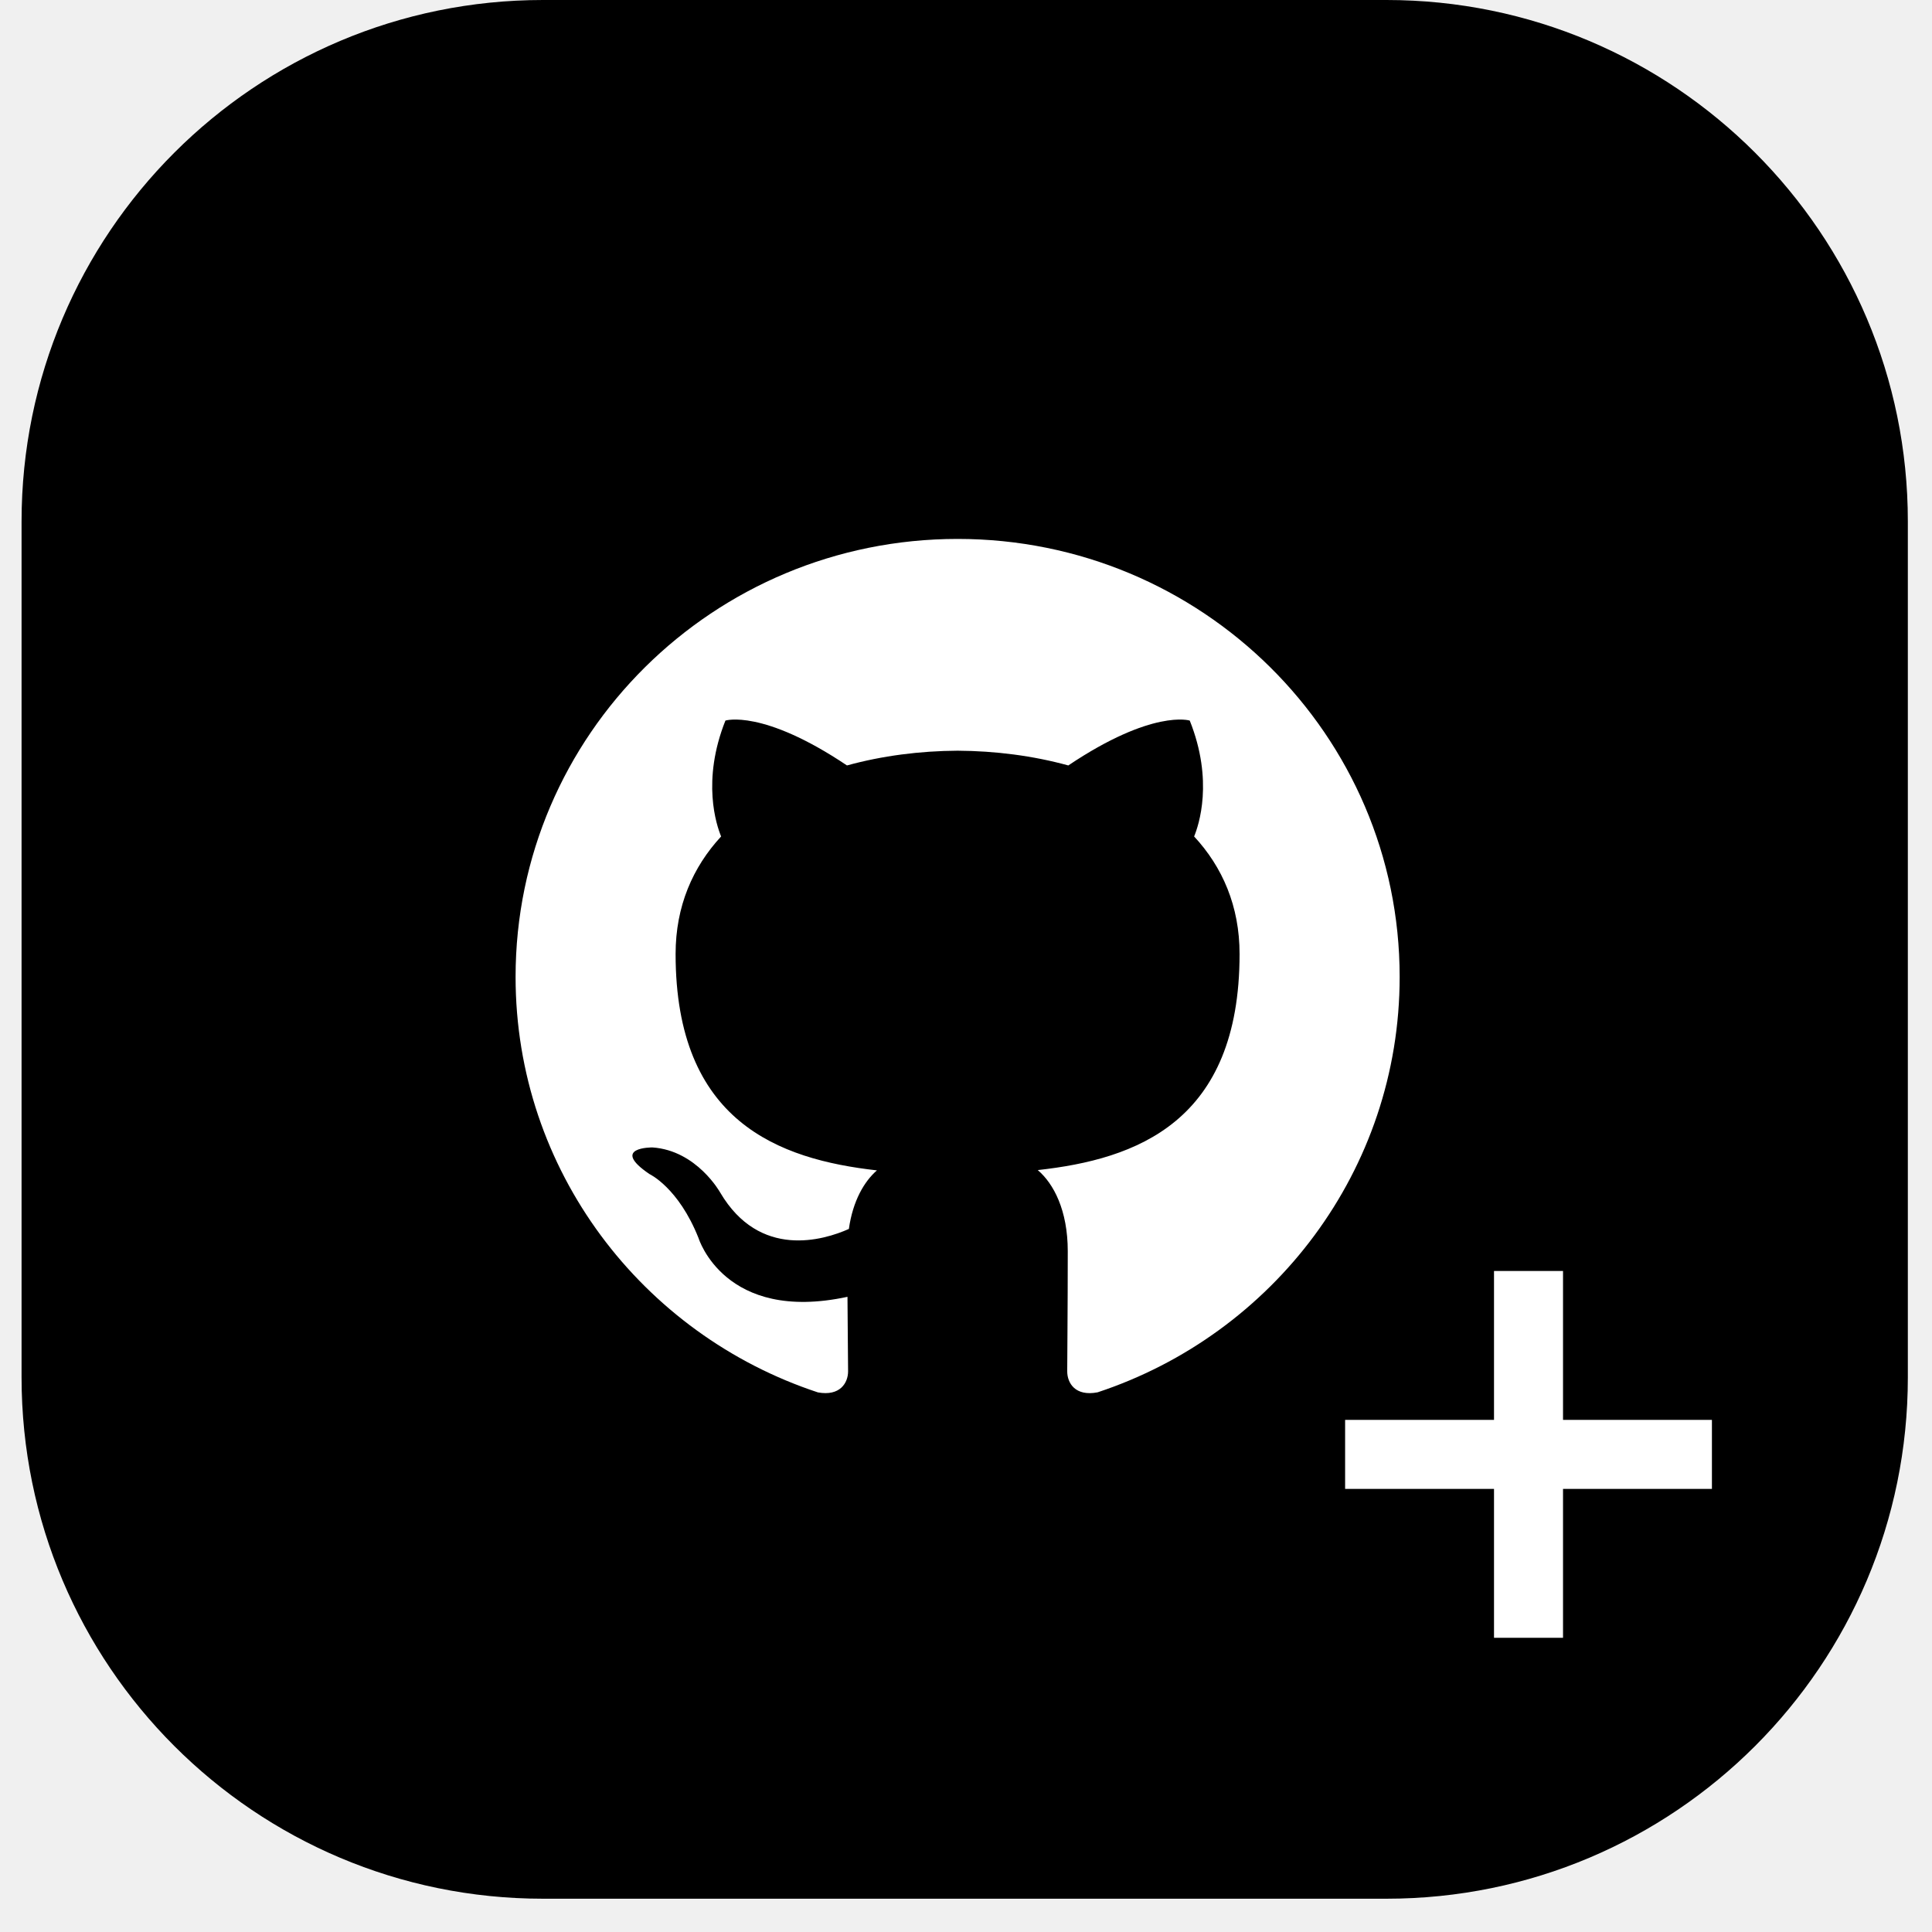
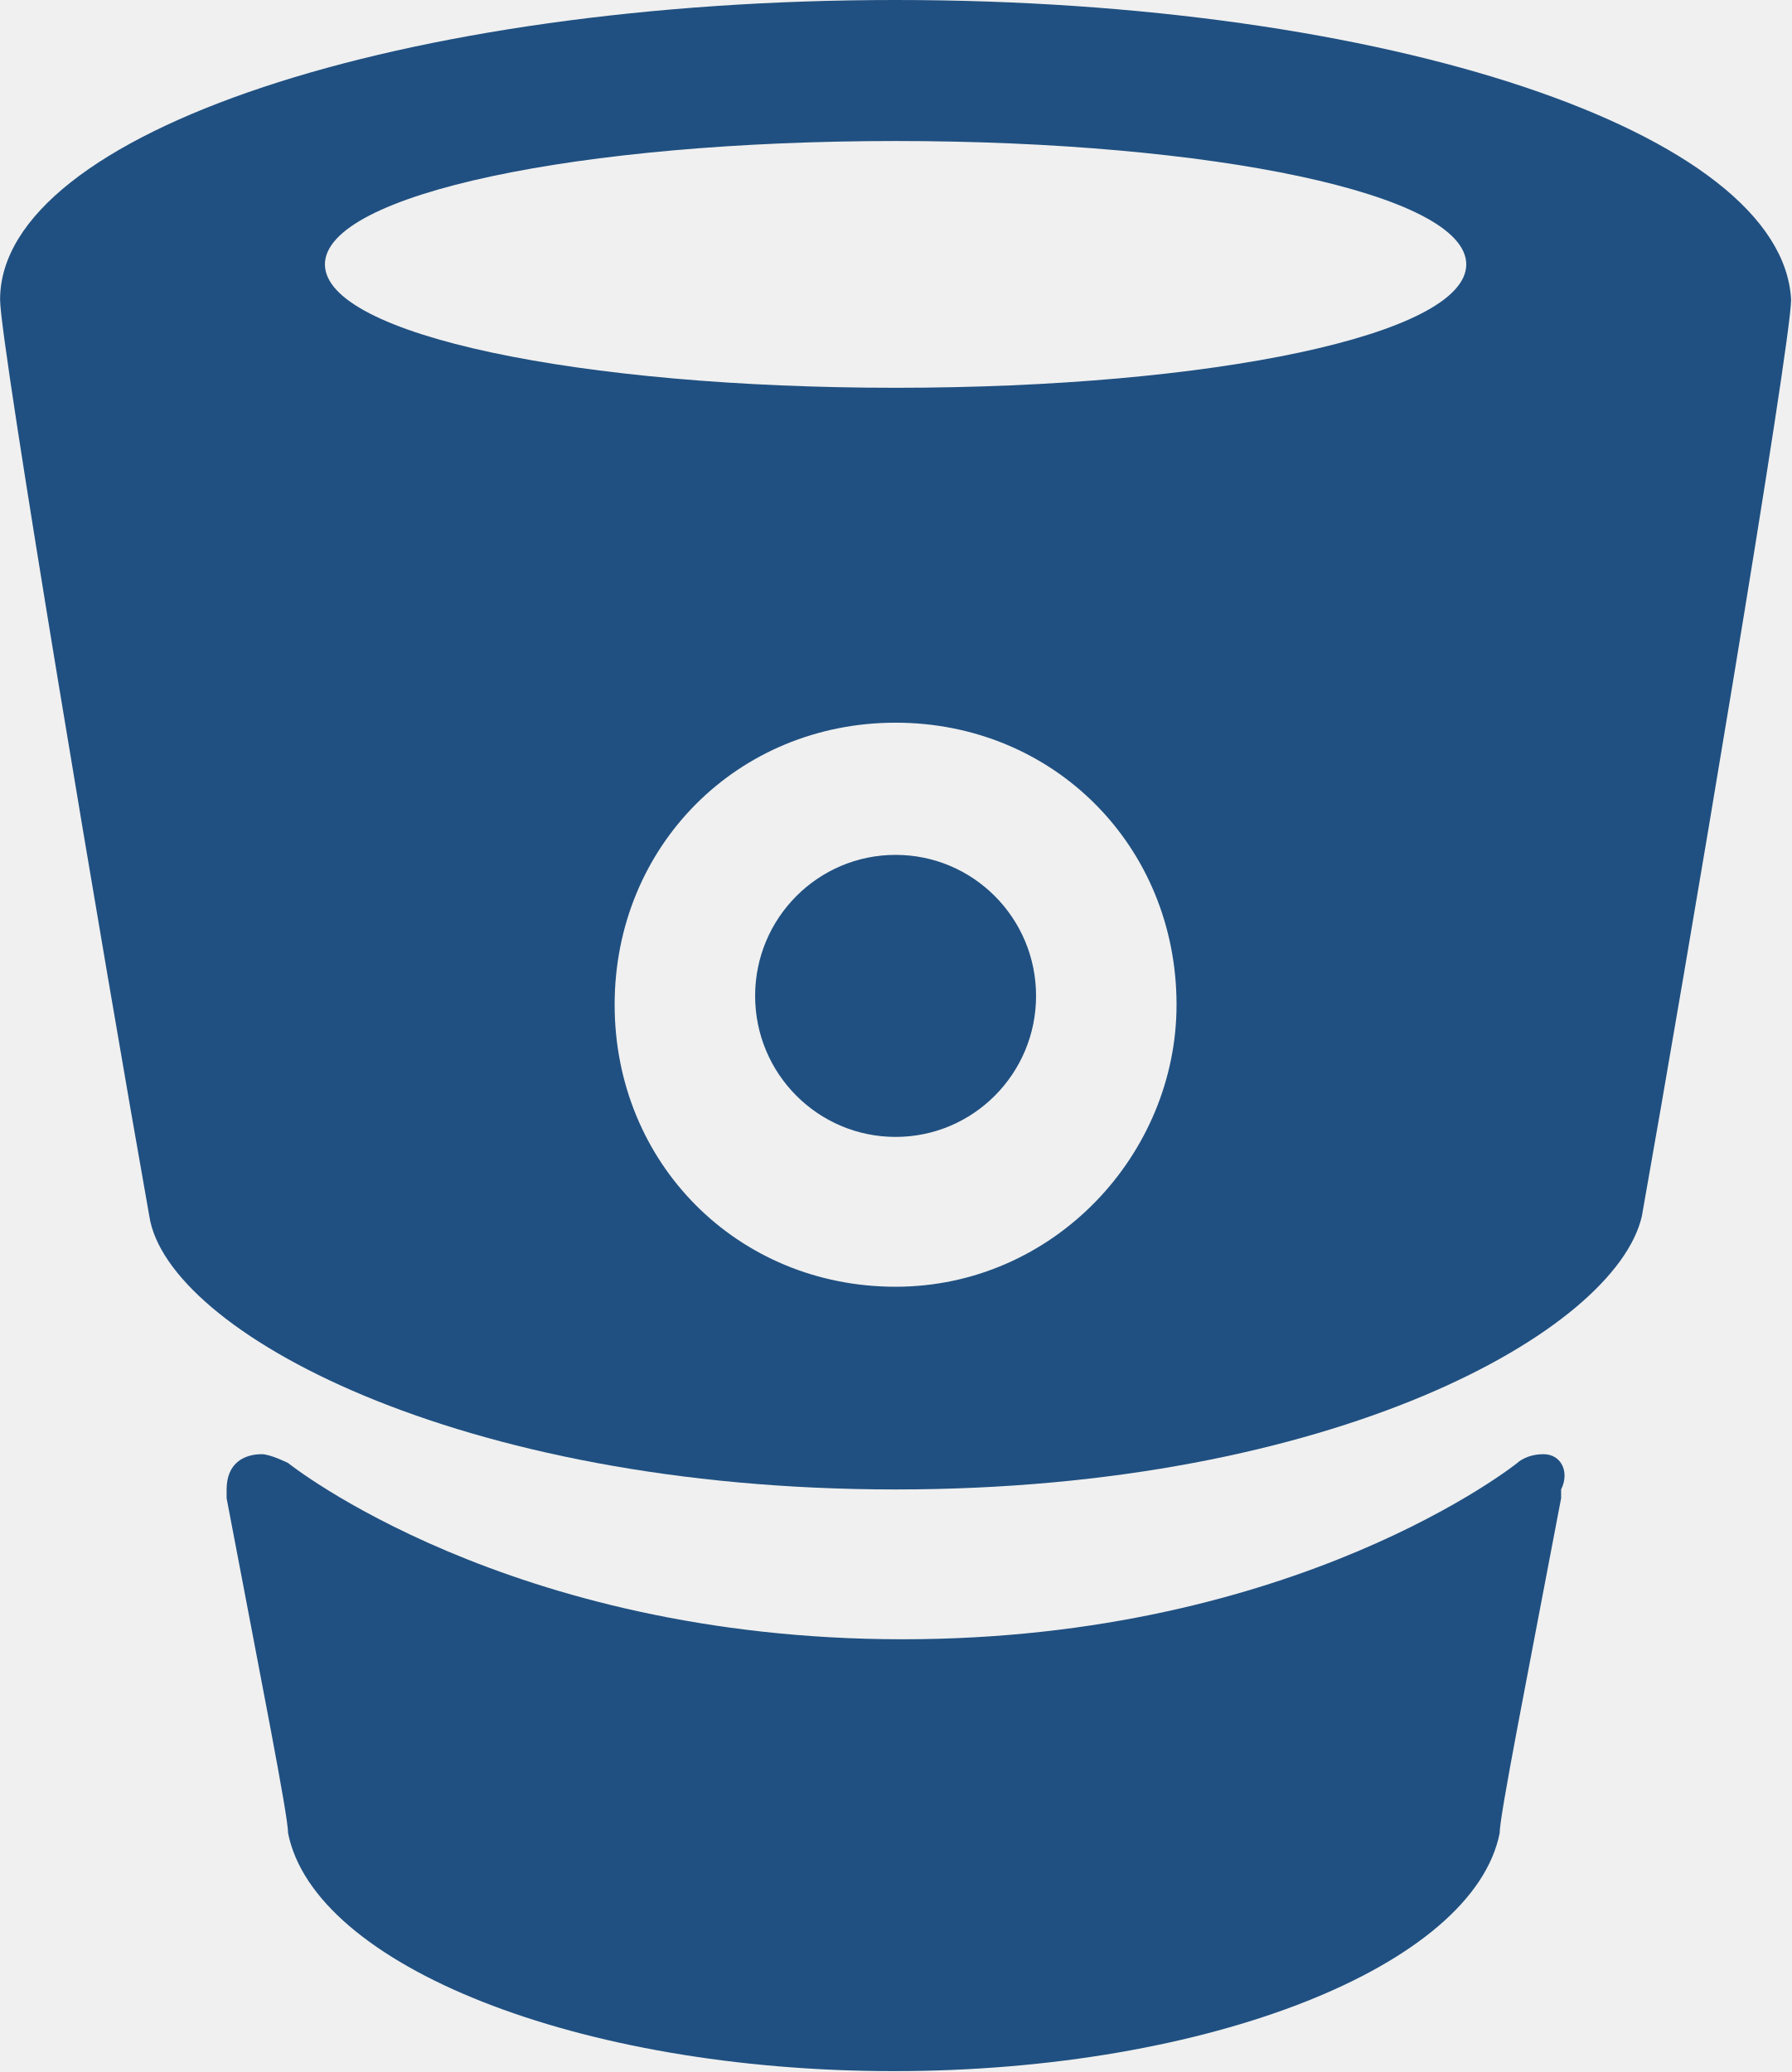
- <svg xmlns="http://www.w3.org/2000/svg" width="57px" height="57px" viewBox="0 0 57 57" version="1.1">
+ <svg xmlns="http://www.w3.org/2000/svg" width="102px" height="118px" viewBox="0 0 102 118" version="1.1">
  <defs />
-   <g id="V2/Wireframes/Logos" stroke="none" stroke-width="1" fill="none" fill-rule="evenodd">
-     <g id="Artboard-4" transform="translate(-43, -71)">
-       <g id="Group-3" transform="translate(28, 34)">
-         <g id="social-conns" transform="translate(15, 37)">
-           <g id="Group-10" transform="translate(0.636267, 0)">
-             <rect id="Rectangle-path" fill="#000000" x="0" y="-7.10542736e-15" width="55.651" height="56.018" rx="15.383" />
-             <path d="M27.616,15.9 C20.414,15.9 14.575,21.684 14.575,28.821 C14.575,34.529 18.311,39.371 23.495,41.08 C24.147,41.199 24.385,40.8 24.385,40.457 C24.385,40.151 24.373,39.338 24.367,38.26 C20.739,39.041 19.973,36.528 19.973,36.528 C19.381,35.036 18.526,34.639 18.526,34.639 C17.342,33.837 18.615,33.853 18.615,33.853 C19.924,33.944 20.612,35.184 20.612,35.184 C21.776,37.159 23.665,36.589 24.408,36.258 C24.526,35.423 24.864,34.853 25.236,34.53 C22.34,34.204 19.296,33.096 19.296,28.145 C19.296,26.735 19.804,25.581 20.639,24.678 C20.504,24.351 20.057,23.038 20.766,21.259 C20.766,21.259 21.861,20.912 24.352,22.583 C25.393,22.296 26.508,22.154 27.617,22.148 C28.725,22.154 29.841,22.296 30.882,22.583 C33.372,20.912 34.465,21.259 34.465,21.259 C35.176,23.038 34.729,24.351 34.594,24.678 C35.431,25.581 35.935,26.735 35.935,28.145 C35.935,33.108 32.886,34.201 29.981,34.521 C30.449,34.92 30.866,35.708 30.866,36.913 C30.866,38.641 30.85,40.034 30.85,40.457 C30.85,40.803 31.085,41.205 31.746,41.078 C36.925,39.367 40.658,34.527 40.658,28.821 C40.658,21.684 34.818,15.9 27.616,15.9" id="Github" fill="#FFFFFF" />
-           </g>
-           <polygon id="+" fill="#FFFFFF" points="44.078 41.891 44.078 37.498 46.114 37.498 46.114 41.891 50.507 41.891 50.507 43.927 46.114 43.927 46.114 48.32 44.078 48.32 44.078 43.927 39.685 43.927 39.685 41.891" />
-         </g>
+   <g id="Page-1" stroke="none" stroke-width="1" fill="none" fill-rule="evenodd">
+     <g id="bitbucket" fill="#205081">
+       <g id="Group">
+         <path d="M51,1.84296963e-06 L51,1.84296963e-06 C23.003,1.84296963e-06 0.005,7.529 0.005,17.065 C0.005,19.575 6.004,55.211 8.504,69.264 C9.504,75.789 26.002,84.824 51,84.824 L51,84.824 C75.998,84.824 91.996,75.789 93.496,69.264 C95.996,55.211 101.995,19.575 101.995,17.065 C101.495,7.529 78.997,1.84296963e-06 51,1.84296963e-06 L51,1.84296963e-06 L51,1.84296963e-06 Z M51,73.28 C42.001,73.28 35.001,66.253 35.001,57.218 C35.001,48.184 42.001,41.157 51,41.157 C59.999,41.157 66.999,48.184 66.999,57.218 C66.999,65.751 59.999,73.28 51,73.28 L51,73.28 L51,73.28 Z M51,22.084 C33.002,22.084 18.503,19.073 18.503,15.057 C18.503,11.042 33.002,8.031 51,8.031 C68.998,8.031 83.497,11.042 83.497,15.057 C83.497,19.073 68.998,22.084 51,22.084 L51,22.084 L51,22.084 Z" id="Shape" />
+         <path d="M87.899,82.816 C86.899,82.816 86.399,83.318 86.399,83.318 C86.399,83.318 73.9,93.356 51.402,93.356 C28.904,93.356 16.405,83.318 16.405,83.318 C16.405,83.318 15.405,82.816 14.905,82.816 C13.905,82.816 12.905,83.318 12.905,84.824 L12.905,85.326 C14.905,95.866 16.405,103.395 16.405,104.398 C17.905,111.927 32.904,117.95 50.902,117.95 L50.902,117.95 C68.9,117.95 83.899,111.927 85.399,104.398 C85.399,103.395 86.899,95.866 88.898,85.326 L88.898,84.824 C89.398,83.82 88.898,82.816 87.899,82.816 L87.899,82.816 L87.899,82.816 Z" id="Shape" />
+         <ellipse id="Oval" cx="51" cy="56.716" rx="7.999" ry="8.031" />
      </g>
    </g>
  </g>
</svg>
